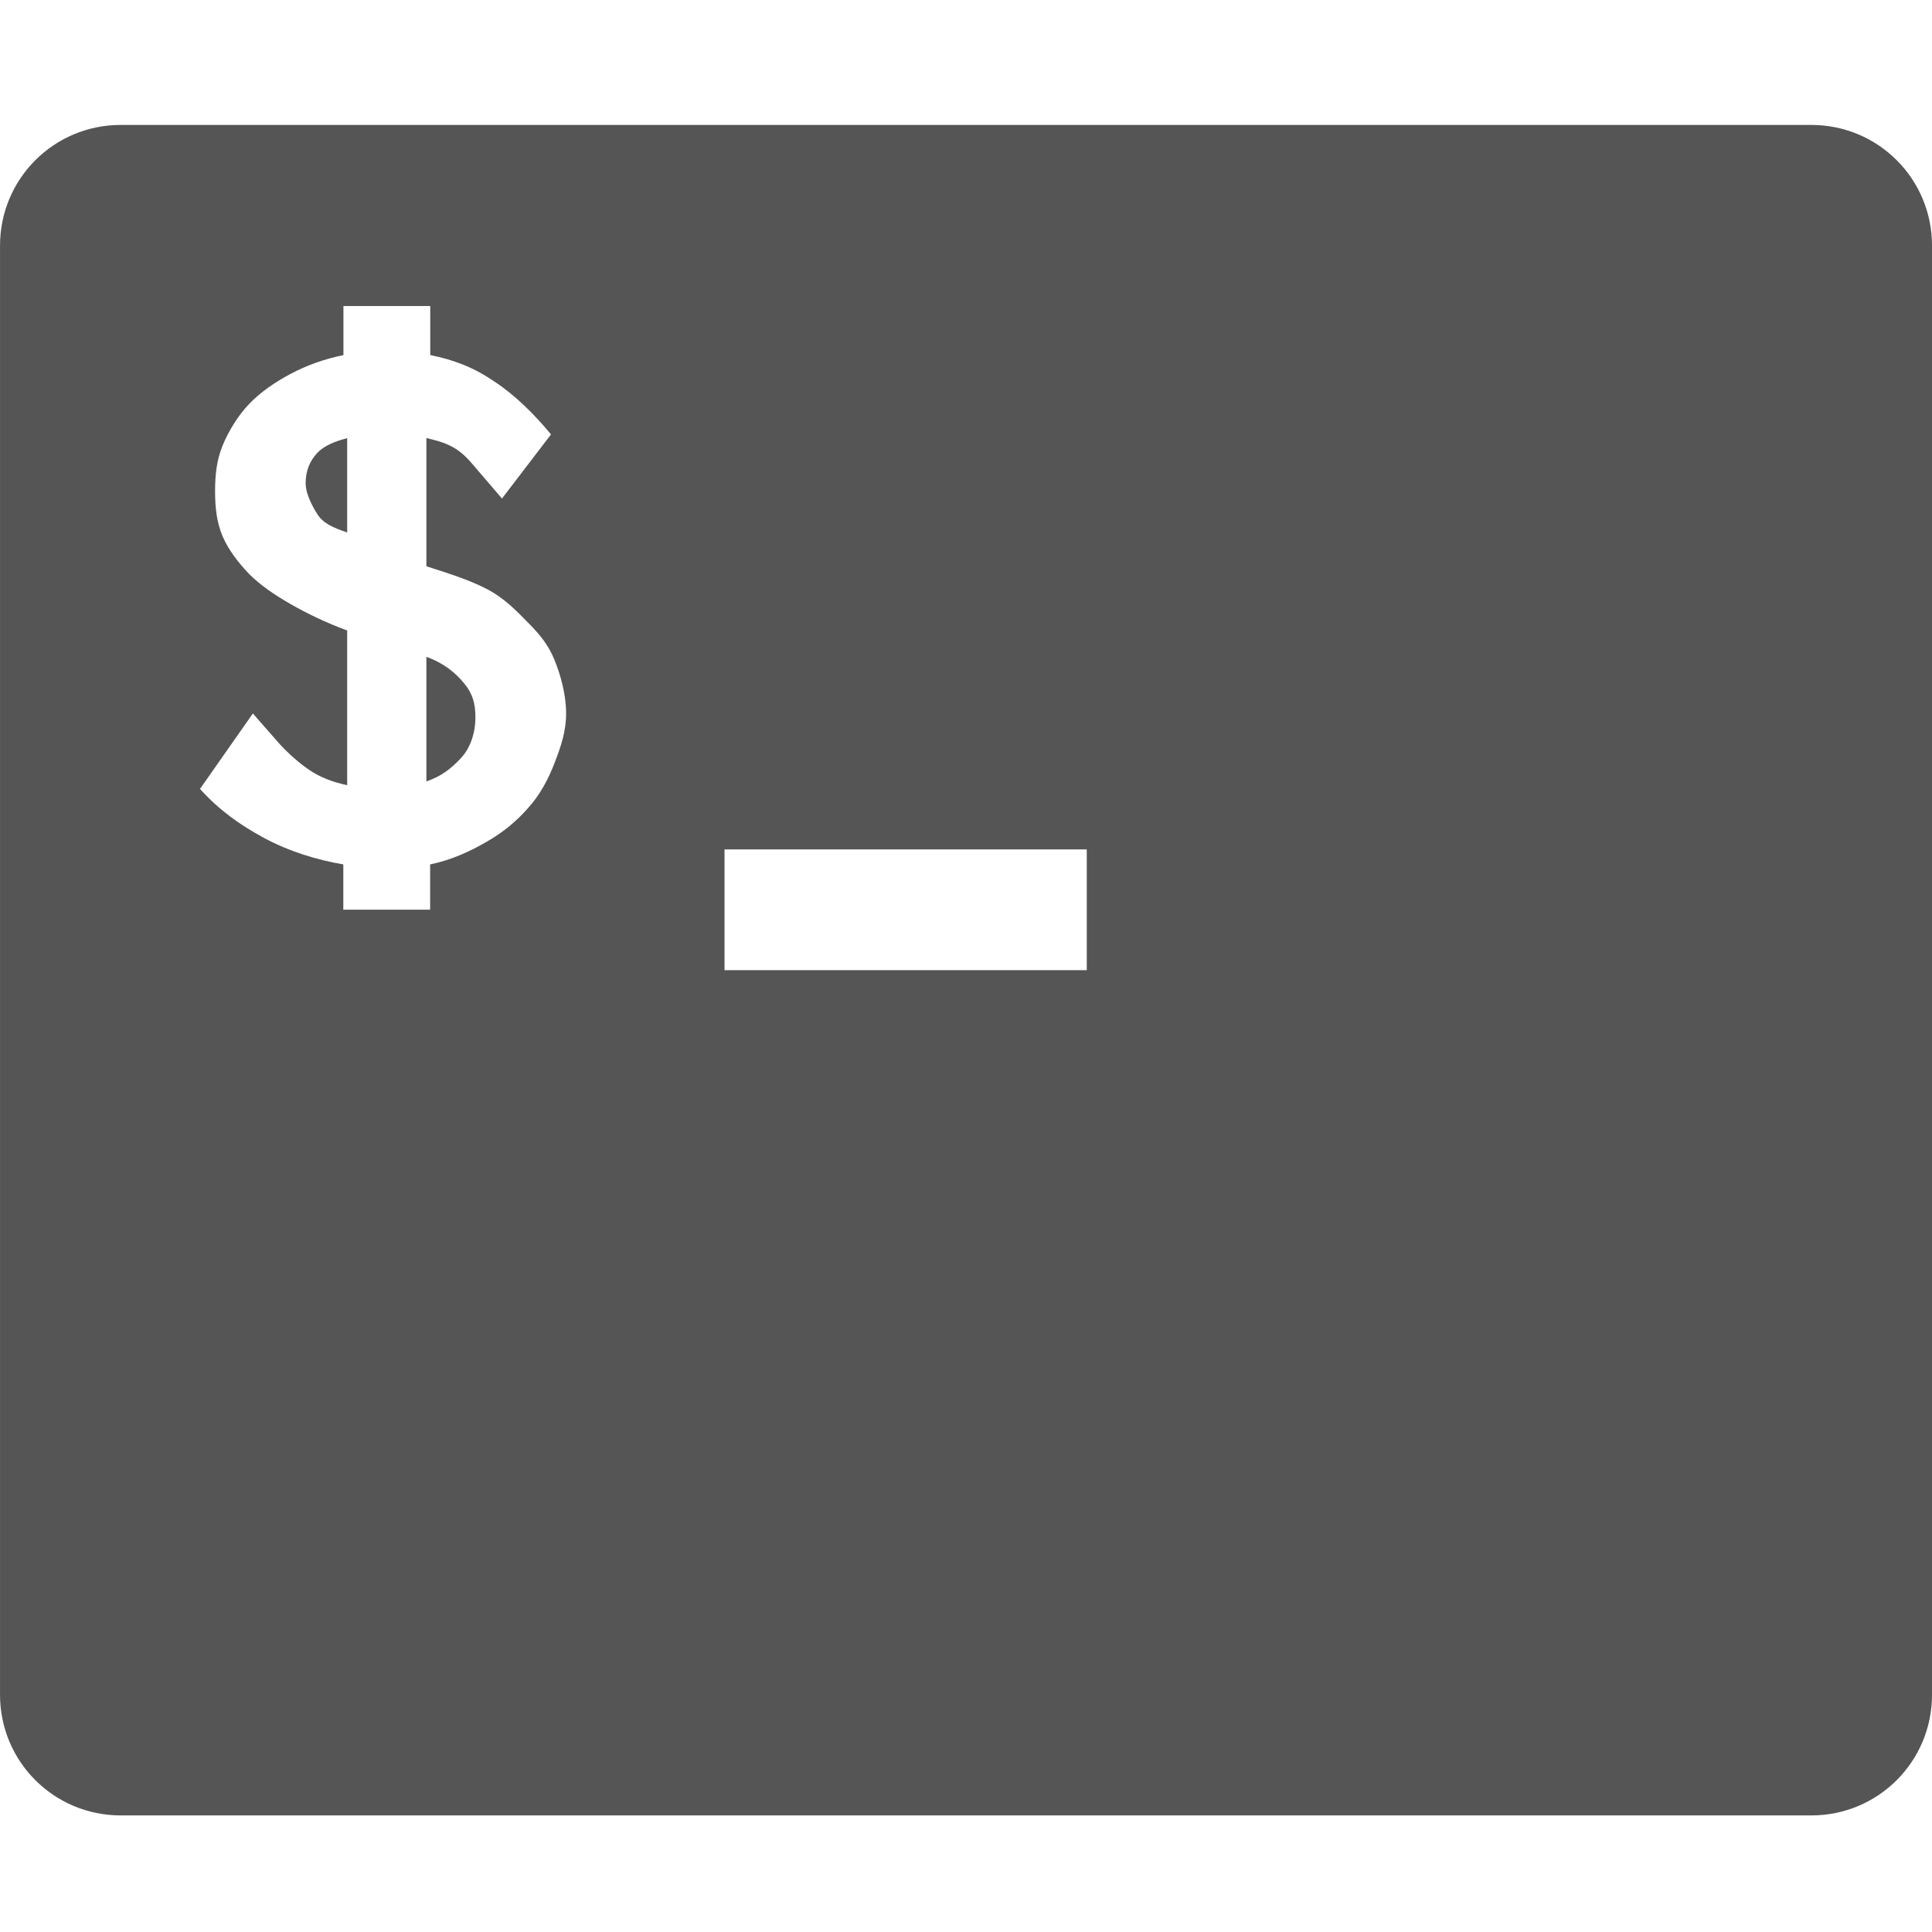
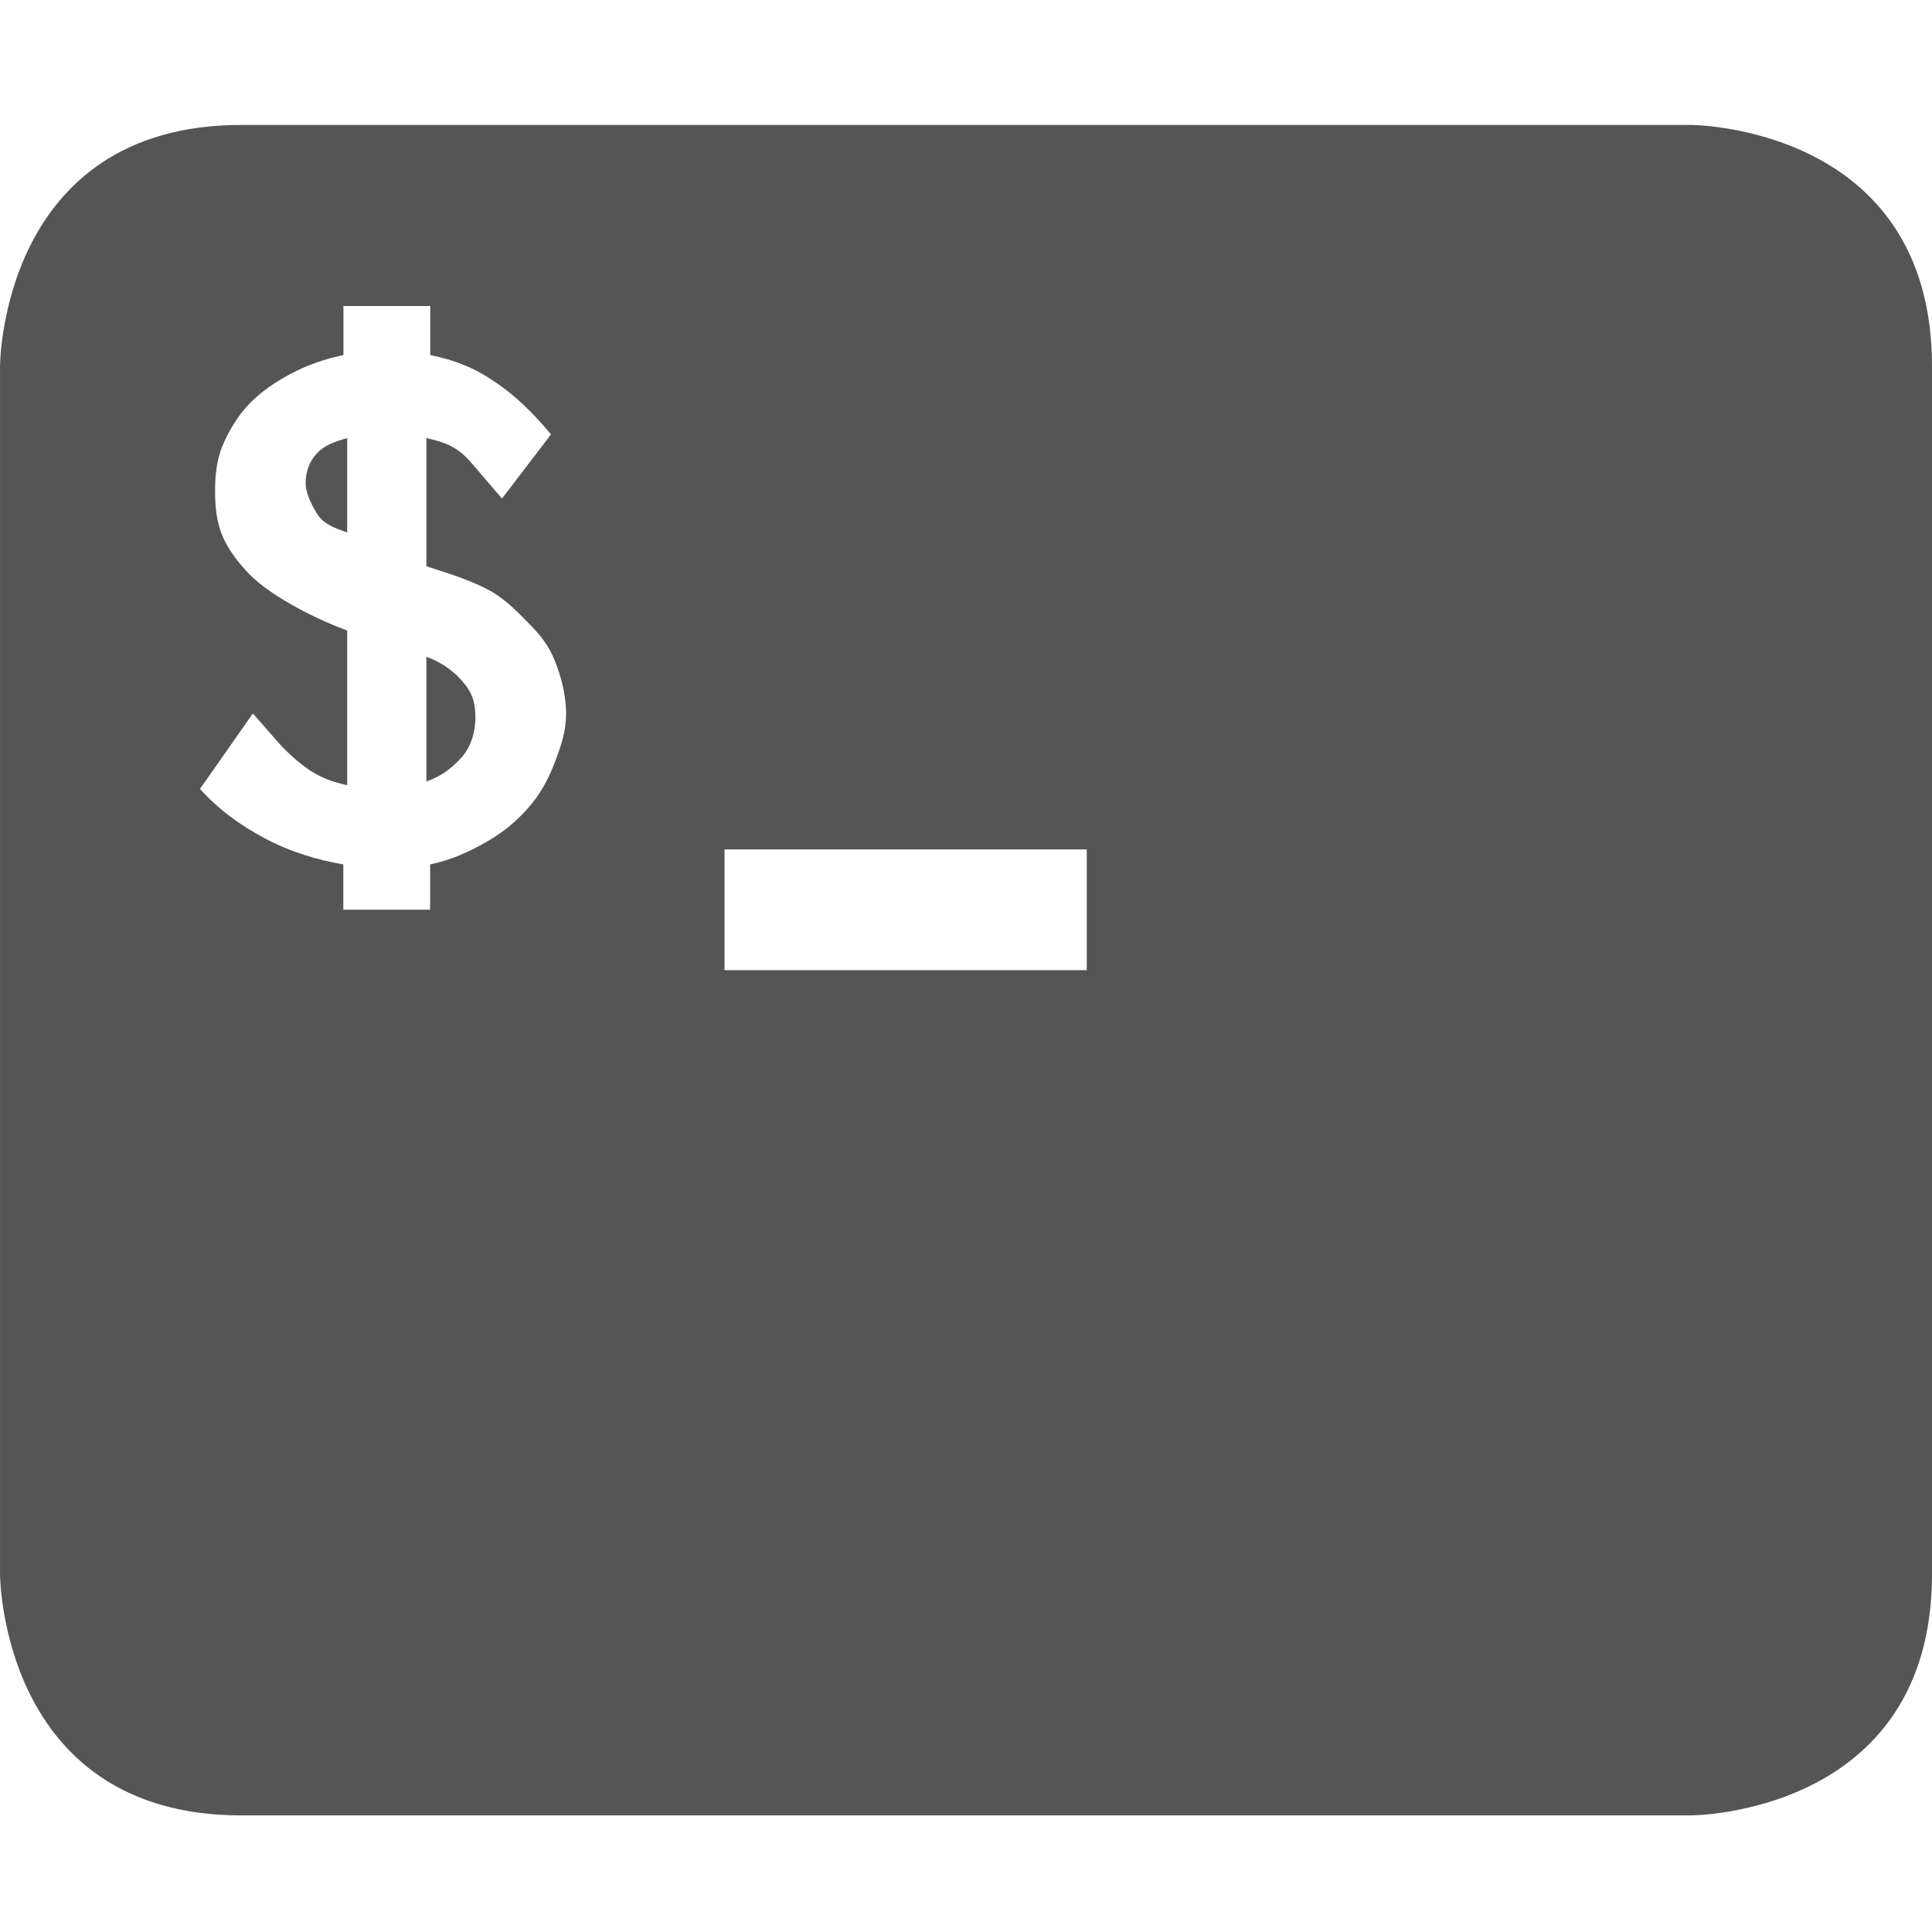
<svg xmlns="http://www.w3.org/2000/svg" xmlns:ns1="http://www.openswatchbook.org/uri/2009/osb" height="16" id="svg7384" style="enable-background:new" version="1.1" width="16">
  <defs id="defs7386">
    <linearGradient id="linearGradient5606" ns1:paint="solid">
      <stop id="stop5608" offset="0" style="stop-color:#000000;stop-opacity:1;" />
    </linearGradient>
-     <filter color-interpolation-filters="sRGB" id="filter7554">
+     <filter id="filter7554" style="color-interpolation-filters:sRGB">
      <feBlend id="feBlend7556" in2="BackgroundImage" mode="darken" />
    </filter>
  </defs>
-   <g id="layer9" style="display:inline" transform="translate(-765,-12.96545)" />
-   <g id="layer10" style="display:inline;filter:url(#filter7554)" transform="translate(-765,-12.96545)" />
-   <g id="layer1" style="display:inline" transform="translate(-523.9998,-629.9655)" />
-   <g id="layer14" style="display:inline" transform="translate(-765,-12.96545)" />
-   <g id="layer15" style="display:inline" transform="translate(-765,-12.96545)" />
-   <g id="g71291" style="display:inline" transform="translate(-765,-12.96545)" />
-   <g id="layer2" style="display:inline" transform="translate(-523.9998,-479.9654)" />
-   <g id="g6058" style="display:inline" transform="translate(-523.9998,-479.9654)">
-     <path d="m 525,481 c -0.554,0 -1,0.446 -1,1 l 0,12 c 0,0.554 0.446,1 1,1 l 14,0 c 0.554,0 1,-0.446 1,-1 l 0,-12 c 0,-0.554 -0.446,-1 -1,-1 z m 1.844,1.5 0.719,0 0,0.406 c 0.199,0.04 0.363,0.104 0.531,0.219 0.171,0.112 0.331,0.271 0.469,0.438 l -0.406,0.531 -0.188,-0.219 c -0.047,-0.054 -0.108,-0.136 -0.188,-0.188 -0.077,-0.051 -0.161,-0.073 -0.25,-0.094 l 0,1.062 c 0.19,0.061 0.355,0.113 0.5,0.188 0.145,0.075 0.248,0.183 0.344,0.281 0.098,0.098 0.17,0.188 0.219,0.312 0.049,0.122 0.094,0.281 0.094,0.438 0,0.148 -0.042,0.27 -0.094,0.406 -0.051,0.134 -0.12,0.265 -0.219,0.375 -0.096,0.11 -0.206,0.202 -0.344,0.281 -0.138,0.08 -0.293,0.152 -0.469,0.188 l 0,0.375 -0.719,0 0,-0.375 c -0.22,-0.037 -0.452,-0.109 -0.656,-0.219 -0.204,-0.11 -0.372,-0.231 -0.531,-0.406 l 0.438,-0.625 0.219,0.25 c 0.08,0.087 0.161,0.158 0.25,0.219 0.091,0.061 0.191,0.099 0.312,0.125 l 0,-1.281 c -0.171,-0.063 -0.333,-0.141 -0.469,-0.219 -0.134,-0.077 -0.25,-0.156 -0.344,-0.25 -0.091,-0.096 -0.17,-0.198 -0.219,-0.312 -0.049,-0.117 -0.062,-0.237 -0.062,-0.375 0,-0.131 0.013,-0.256 0.062,-0.375 0.049,-0.119 0.127,-0.248 0.219,-0.344 0.091,-0.096 0.215,-0.182 0.344,-0.25 0.131,-0.07 0.278,-0.123 0.438,-0.156 z m 0.031,1.094 c -0.098,0.026 -0.189,0.059 -0.25,0.125 -0.061,0.066 -0.094,0.147 -0.094,0.25 0,0.075 0.044,0.17 0.094,0.25 0.049,0.08 0.128,0.114 0.25,0.156 z m 0.656,1.812 0,1.031 c 0.126,-0.044 0.204,-0.106 0.281,-0.188 0.08,-0.082 0.125,-0.208 0.125,-0.344 0,-0.112 -0.023,-0.197 -0.094,-0.281 -0.068,-0.084 -0.167,-0.167 -0.312,-0.219 z M 530,487 l 3,0 0,1 -3,0 z" id="path6668" style="fill:#555555;fill-opacity:1;stroke:none" />
+   <g id="layer9" style="display:inline" transform="translate(-765,-40.96545)" />
+   <g id="layer10" style="display:inline;filter:url(#filter7554)" transform="translate(-765,-40.96545)" />
+   <g id="layer1" style="display:inline" transform="translate(-523.9998,-657.9655)" />
+   <g id="layer14" style="display:inline" transform="translate(-765,-40.96545)" />
+   <g id="layer15" style="display:inline" transform="translate(-765,-40.96545)" />
+   <g id="g71291" style="display:inline" transform="translate(-765,-40.96545)" />
+   <g id="layer2" style="display:inline" transform="translate(-523.9998,-507.9654)" />
+   <g id="g6058" style="display:inline" transform="translate(-523.9998,-507.9654)">
+     <path d="m 526,509 c -2,0 -2,2 -2,2 l 0,10 c 0,0 0,2 2,2 l 12,0 c 0,0 2,0 2,-2 l 0,-10 c 0,-2 -2,-2 -2,-2 z m 0.844,1.5 0.719,0 0,0.406 c 0.199,0.04 0.363,0.104 0.531,0.219 0.171,0.112 0.331,0.271 0.469,0.438 l -0.406,0.531 -0.188,-0.219 c -0.047,-0.054 -0.108,-0.136 -0.188,-0.188 -0.077,-0.051 -0.161,-0.073 -0.25,-0.094 l 0,1.062 c 0.19,0.061 0.355,0.113 0.5,0.188 0.145,0.075 0.248,0.183 0.344,0.281 0.098,0.098 0.17,0.188 0.219,0.312 0.049,0.122 0.094,0.281 0.094,0.438 0,0.148 -0.042,0.27 -0.094,0.406 -0.051,0.134 -0.12,0.265 -0.219,0.375 -0.096,0.11 -0.206,0.202 -0.344,0.281 -0.138,0.08 -0.293,0.152 -0.469,0.188 l 0,0.375 -0.719,0 0,-0.375 c -0.22,-0.037 -0.452,-0.109 -0.656,-0.219 -0.204,-0.11 -0.372,-0.231 -0.531,-0.406 l 0.438,-0.625 0.219,0.25 c 0.08,0.087 0.161,0.158 0.25,0.219 0.091,0.061 0.191,0.099 0.312,0.125 l 0,-1.281 c -0.171,-0.063 -0.333,-0.141 -0.469,-0.219 -0.134,-0.077 -0.25,-0.156 -0.344,-0.25 -0.091,-0.096 -0.17,-0.198 -0.219,-0.312 -0.049,-0.117 -0.062,-0.237 -0.062,-0.375 0,-0.131 0.013,-0.256 0.062,-0.375 0.049,-0.119 0.127,-0.248 0.219,-0.344 0.091,-0.096 0.215,-0.182 0.344,-0.25 0.131,-0.07 0.278,-0.123 0.438,-0.156 z m 0.031,1.094 c -0.098,0.026 -0.189,0.059 -0.25,0.125 -0.061,0.066 -0.094,0.147 -0.094,0.25 0,0.075 0.044,0.17 0.094,0.25 0.049,0.08 0.128,0.114 0.25,0.156 z m 0.656,1.812 0,1.031 c 0.126,-0.044 0.204,-0.106 0.281,-0.188 0.08,-0.082 0.125,-0.208 0.125,-0.344 0,-0.112 -0.023,-0.197 -0.094,-0.281 -0.068,-0.084 -0.167,-0.167 -0.312,-0.219 z M 530,515 l 3,0 0,1 -3,0 z" id="path6668" style="fill:#555555;fill-opacity:1;stroke:none" />
  </g>
-   <g id="layer12" style="display:inline" transform="translate(-765,-12.96545)" />
+   <g id="layer12" style="display:inline" transform="translate(-765,-40.96545)" />
</svg>
